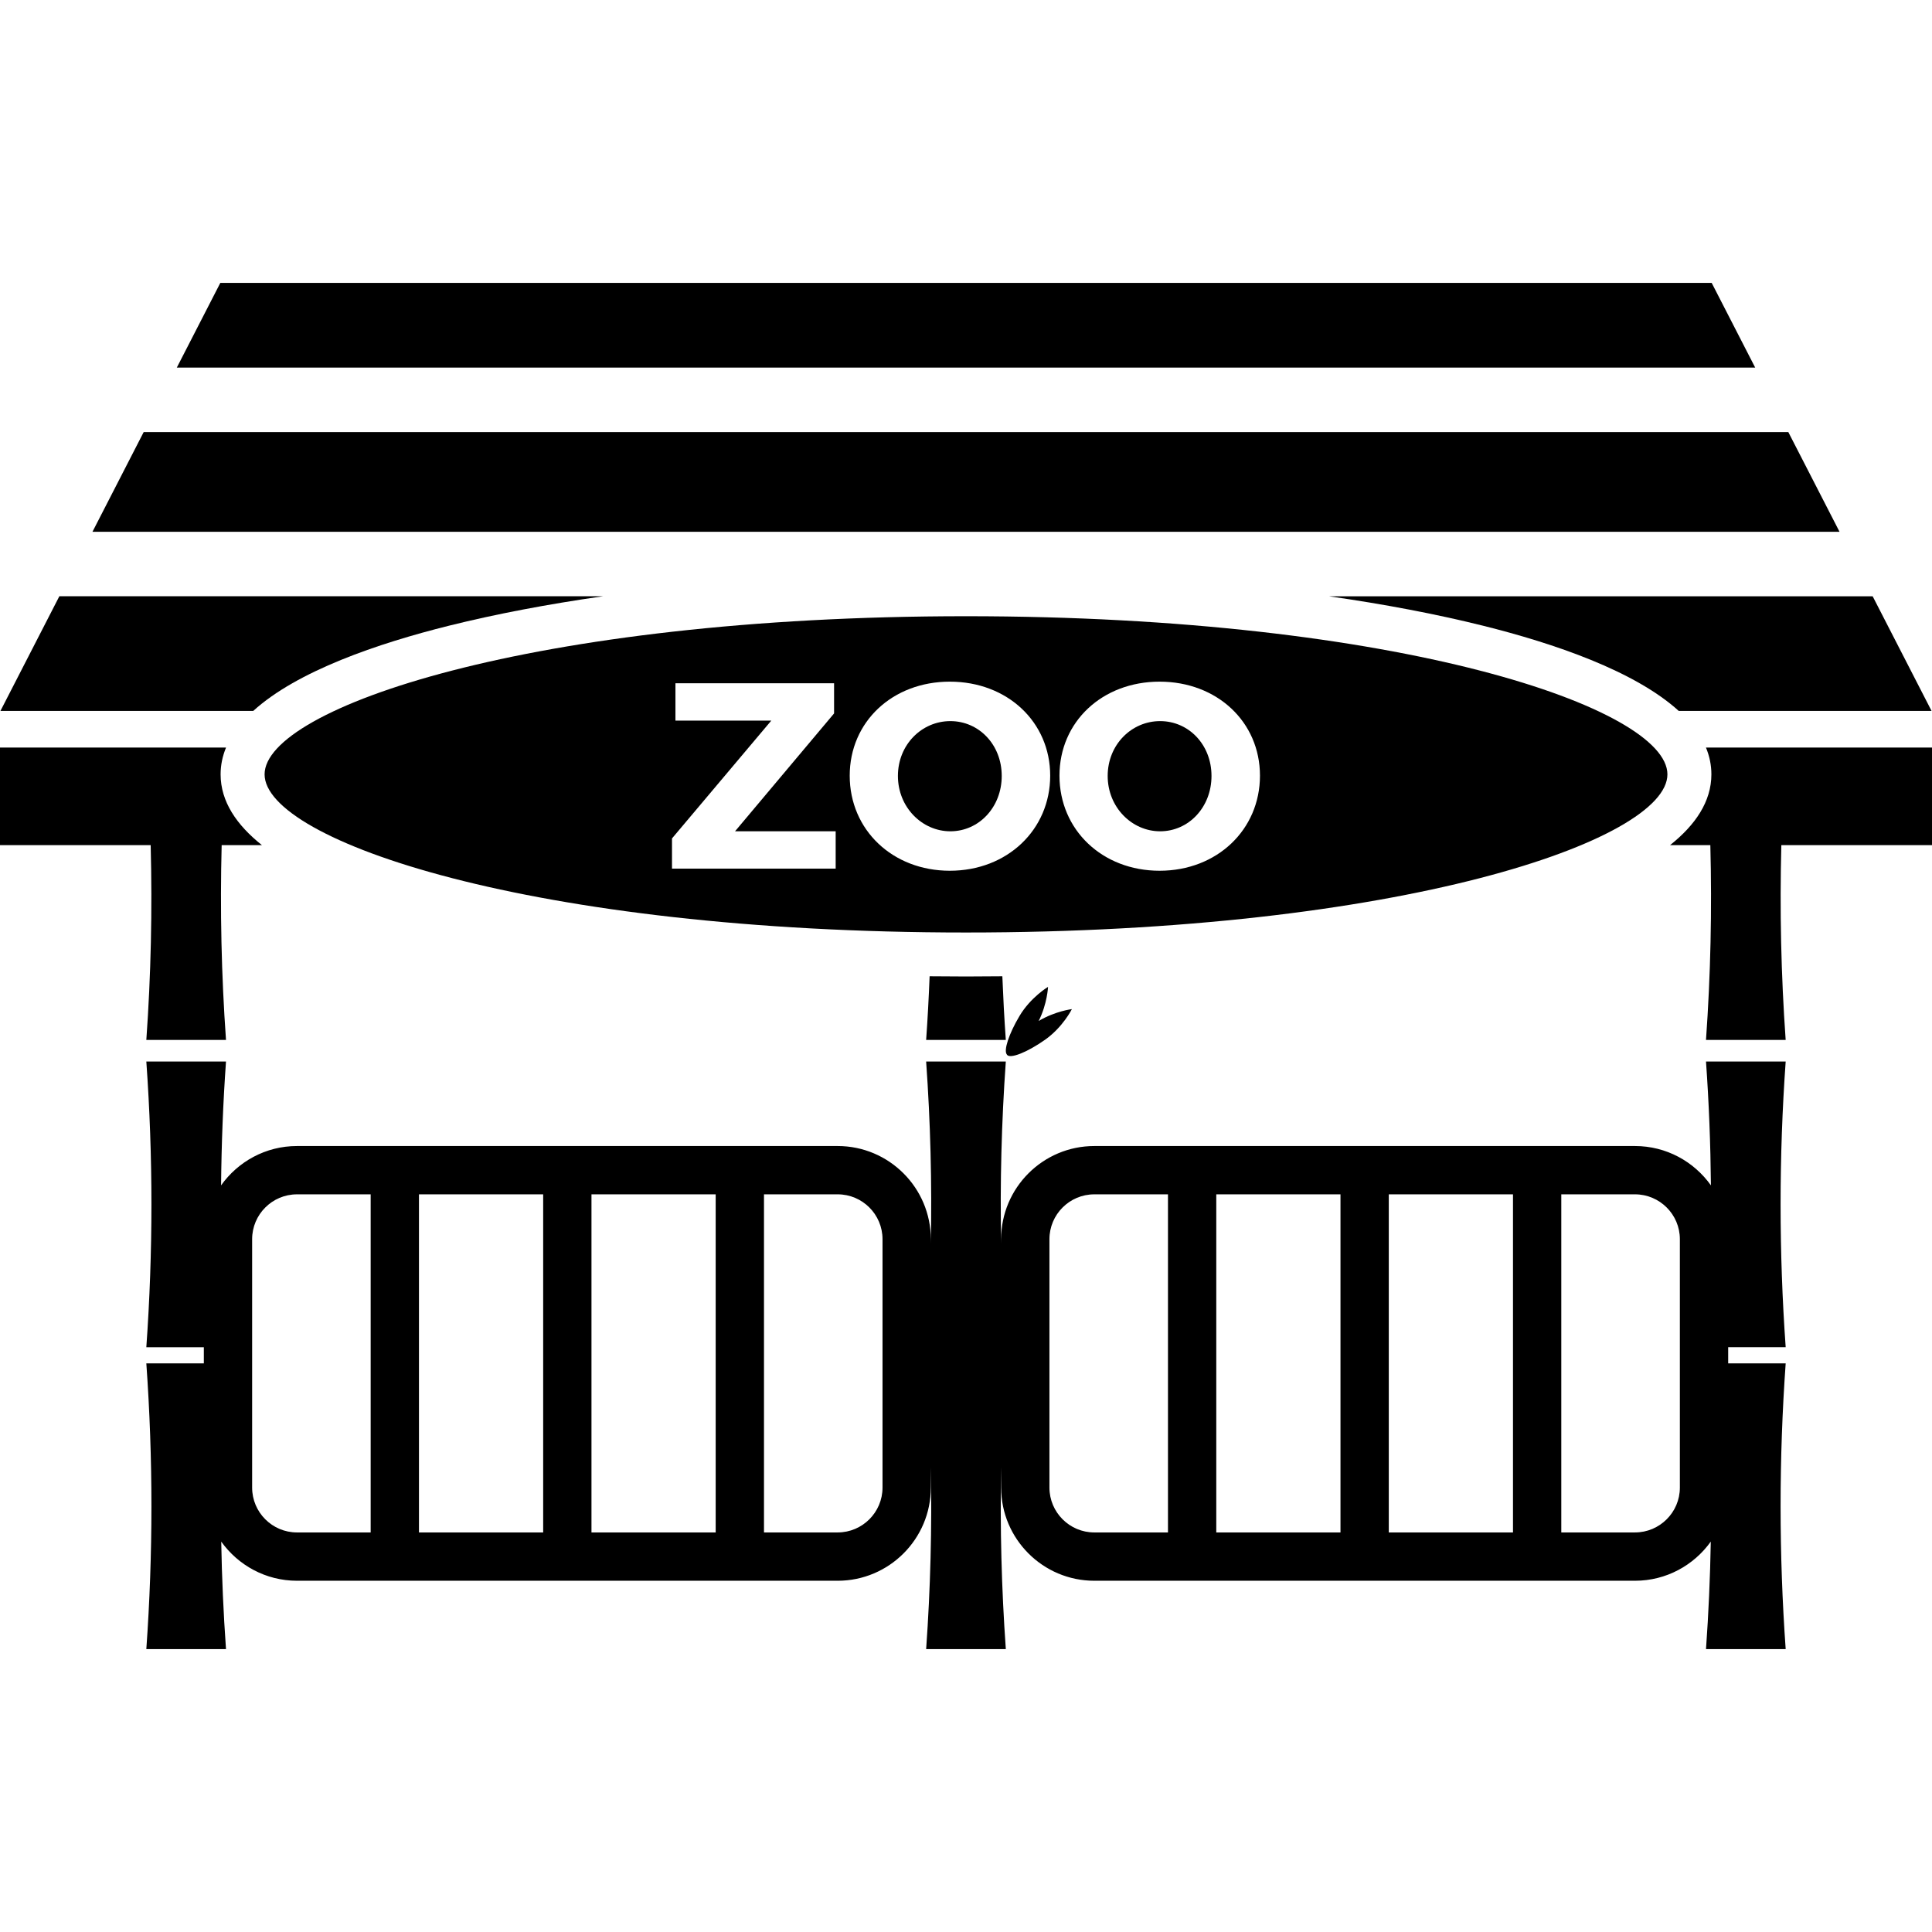
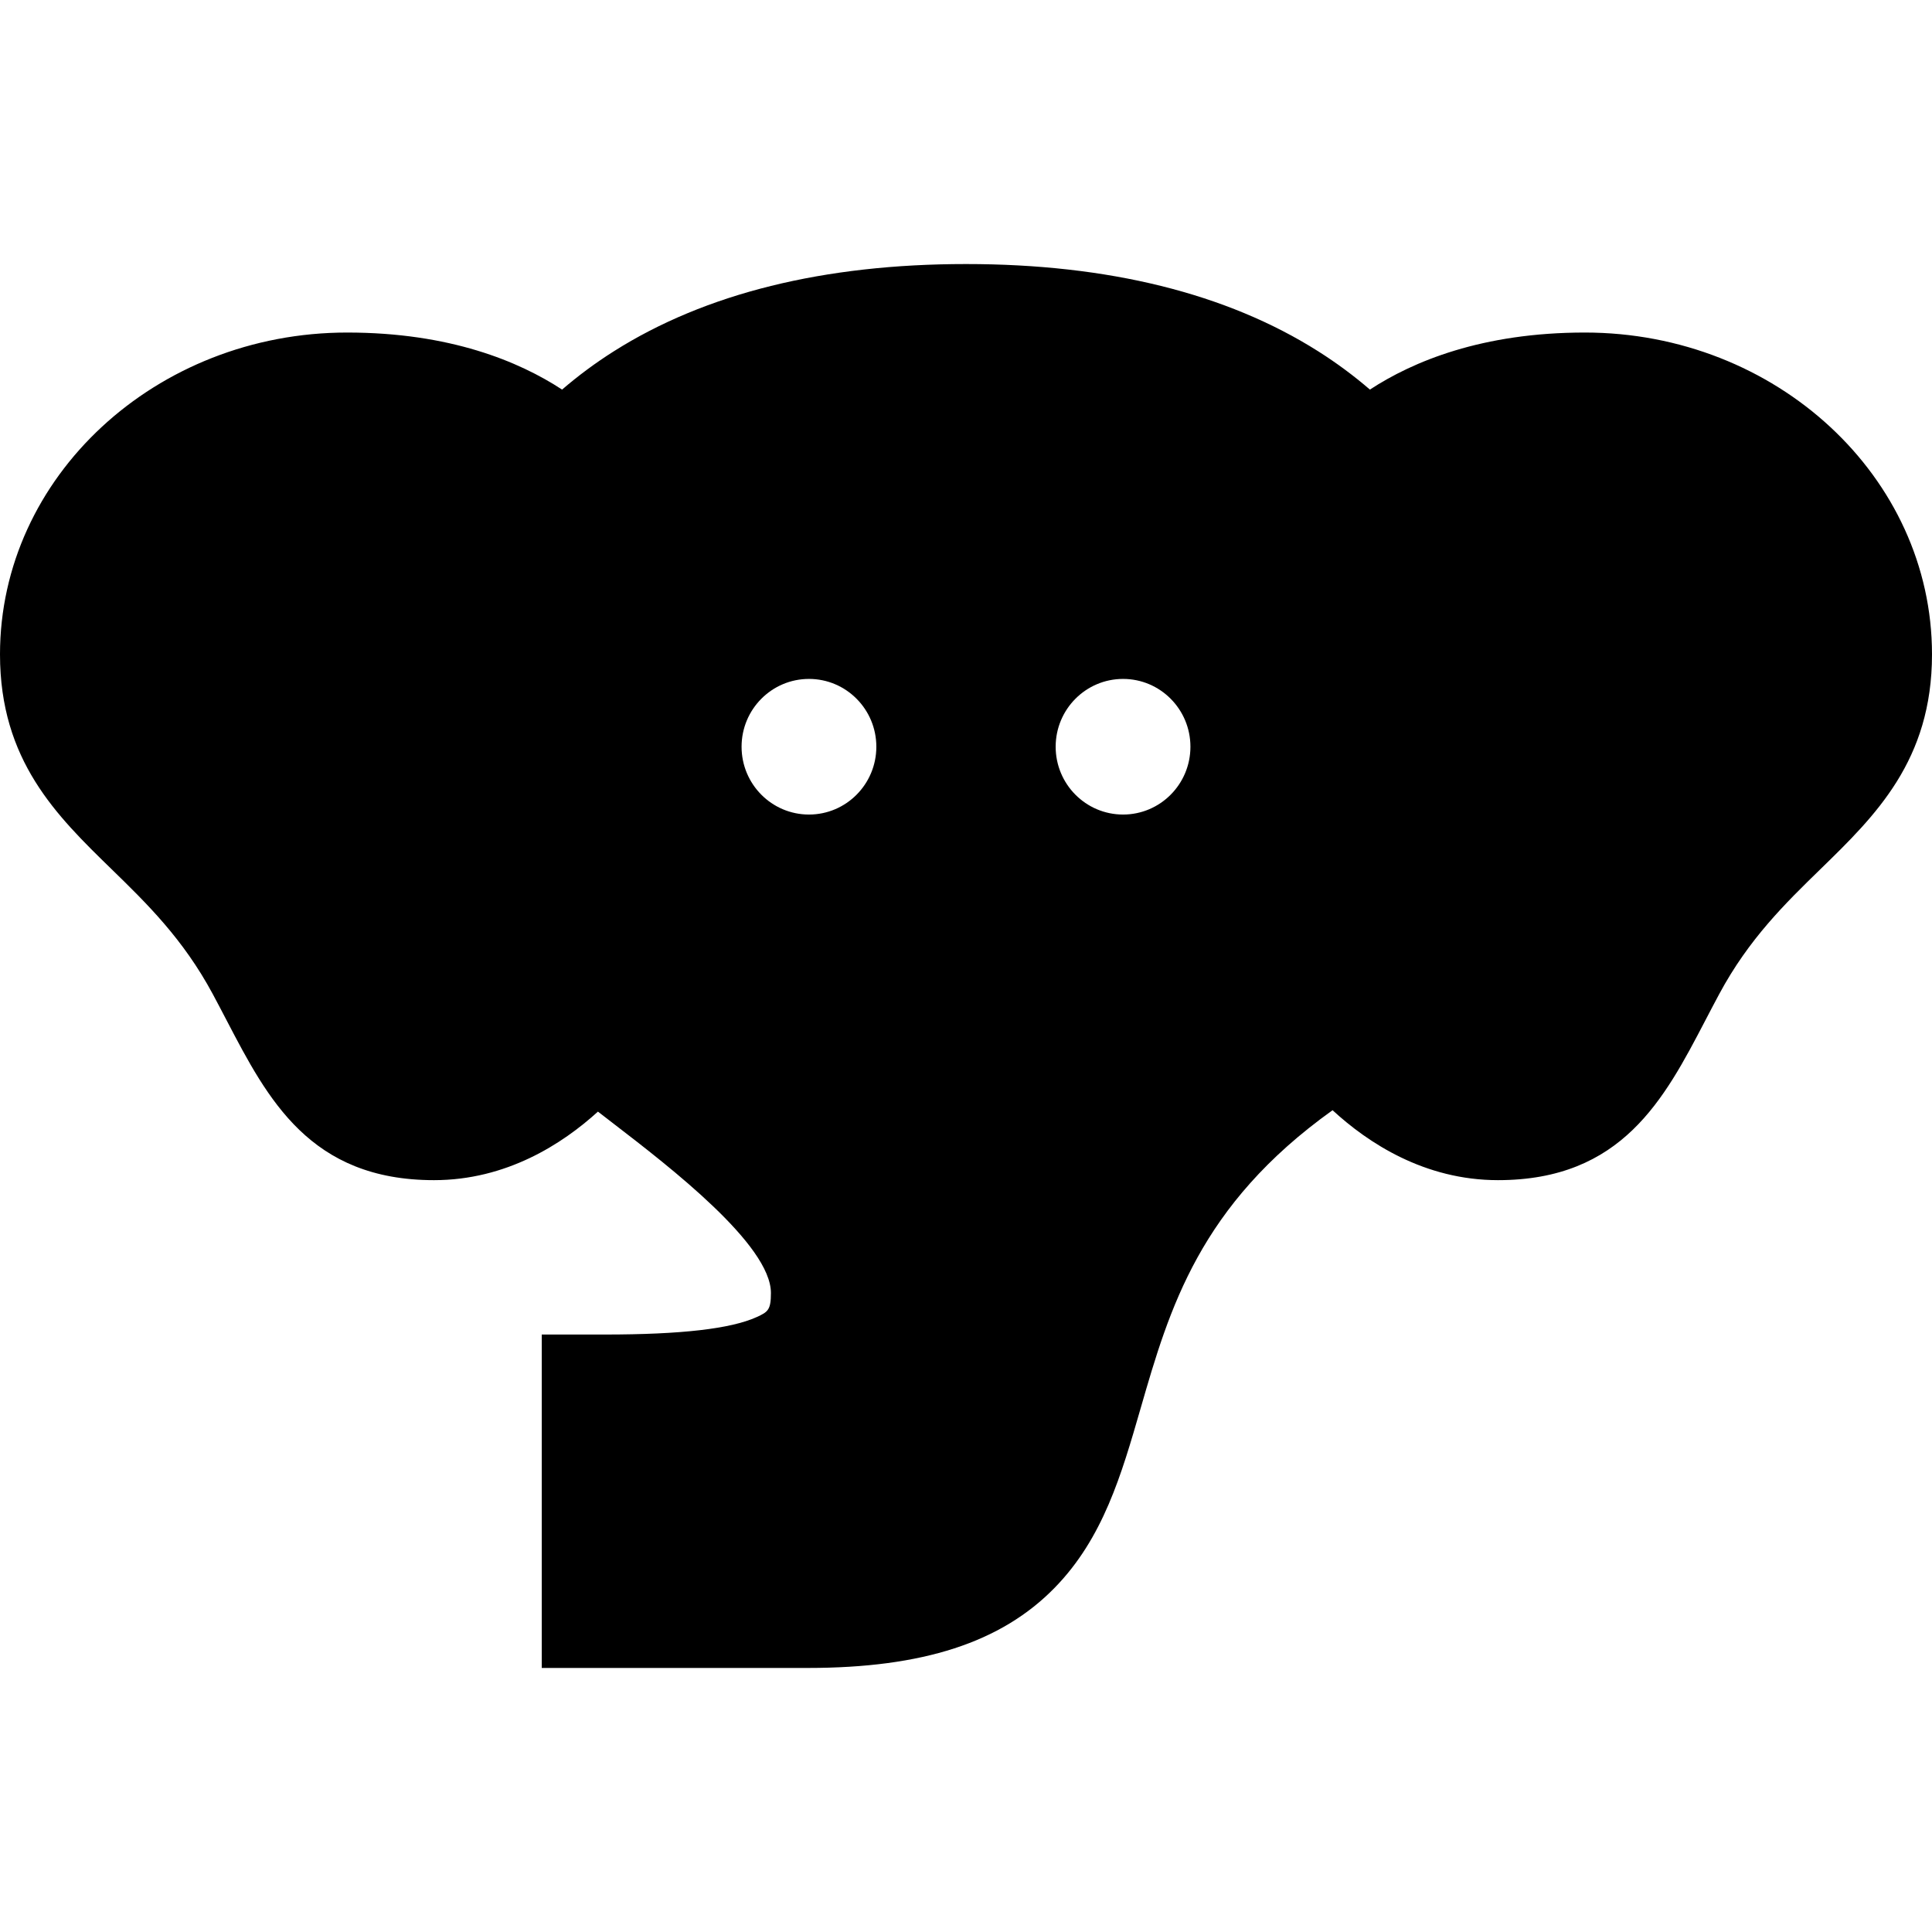
- <svg xmlns="http://www.w3.org/2000/svg" fill="#000000" width="16" height="16" version="1.1" id="Capa_1" viewBox="0 0 439.344 439.344" xml:space="preserve">
+ <svg xmlns="http://www.w3.org/2000/svg" fill="#000000" height="19px" width="19px" version="1.1" id="Layer_1" viewBox="0 0 512 512" xml:space="preserve">
  <g>
-     <path d="M211.398,222.005c-0.19,4.822-0.445,9.645-0.79,14.476c6.04-0.001,12.079,0,18.117,0   c-0.343-4.831-0.597-9.655-0.788-14.476c-2.746,0.034-5.503,0.05-8.271,0.05C216.9,222.055,214.143,222.038,211.398,222.005z" />
-     <path d="M33.276,236.481c6.039-0.001,12.077,0,18.116,0c-1.051-14.796-1.368-29.536-0.985-44.296h9.155   c-5.751-4.575-9.395-9.907-9.395-16.092c0-2.13,0.434-4.159,1.234-6.092H0v22.184h34.263   C34.646,206.945,34.329,221.686,33.276,236.481z" />
-     <path d="M387.951,241.393c0.669,9.404,1.031,18.787,1.12,28.166c-3.842-5.405-10.141-8.948-17.271-8.948H248.846   c-11.68,0-21.184,9.503-21.184,21.184v0.982c-0.27-13.788,0.08-27.562,1.063-41.384c-6.039,0-12.078-0.002-18.117,0   c0.984,13.835,1.335,27.624,1.064,41.425v-1.023c0-11.681-9.503-21.184-21.184-21.184H67.535c-7.121,0-13.419,3.543-17.261,8.948   c0.089-9.379,0.45-18.761,1.118-28.165c-6.039,0-12.077-0.002-18.116,0c1.544,21.695,1.544,43.273,0,64.97   c4.358-0.001,8.717,0,13.076,0v3.677c-4.358,0-8.717,0-13.076,0c1.544,21.697,1.544,43.274,0,64.971c6.039-0.001,12.077,0,18.116,0   c-0.58-8.161-0.941-16.306-1.084-24.446c3.845,5.379,10.126,8.904,17.228,8.904h122.954c11.681,0,21.184-9.503,21.184-21.184v-4.7   c0.271,13.801-0.08,27.589-1.064,41.425c6.04-0.001,12.079,0,18.117,0c-0.982-13.826-1.333-27.602-1.063-41.393v4.667   c0,11.681,9.504,21.184,21.184,21.184h122.953c7.11,0,13.393-3.525,17.238-8.904c-0.144,8.141-0.505,16.285-1.086,24.446   c6.04-0.001,12.079,0,18.117,0c-1.542-21.697-1.542-43.273,0-64.971c-4.358,0.001-8.717,0-13.076,0v-3.677   c4.358,0,8.717,0,13.076,0c-1.542-21.697-1.542-43.274,0-64.97C400.03,241.393,393.991,241.391,387.951,241.393z M84.291,348.484   H67.535c-5.624,0-10.199-4.575-10.199-10.199v-56.49c0-5.624,4.575-10.199,10.199-10.199h16.756V348.484z M123.52,348.484H95.274   v-76.889h28.246V348.484z M162.749,348.484h-28.245v-76.889h28.245V348.484z M200.688,338.284c0,5.624-4.575,10.199-10.199,10.199   h-16.755v-76.889h16.755c5.624,0,10.199,4.575,10.199,10.199V338.284z M265.601,348.484h-16.755   c-5.624,0-10.199-4.575-10.199-10.199v-56.49c0-5.624,4.575-10.199,10.199-10.199h16.755V348.484z M304.831,348.484h-28.245   v-76.889h28.245V348.484z M344.06,348.484h-28.245v-76.889h28.245V348.484z M382.008,338.284c0,5.624-4.583,10.199-10.209,10.199   h-16.755v-76.889h16.755c5.625,0,10.209,4.575,10.209,10.199V338.284z" />
-     <path d="M231.83,231.051c-2.426,4.075-3.647,7.863-2.863,8.752c0.009,0.017,0.013,0.038,0.024,0.053   c0.696,0.988,4.563-0.532,8.639-3.398c4.075-2.865,6.119-6.98,6.119-6.98s-3.793,0.448-7.55,2.697   c1.968-3.925,2.128-7.754,2.128-7.754S234.378,226.77,231.83,231.051z" />
-     <polygon points="389.245,64.334 50.1,64.334 40.207,83.593 399.138,83.593  " />
-     <polygon points="406.672,98.26 32.672,98.26 21.029,120.926 418.316,120.926  " />
-     <path d="M337.194,142.277c16.225,4.04,34.576,10.308,44.559,19.391h57.491l-13.395-26.074H302.206   C314.838,137.402,326.601,139.639,337.194,142.277z" />
-     <path d="M102.14,142.277c10.593-2.638,22.357-4.875,34.989-6.684H13.495L0.1,161.667H57.59   C67.565,152.585,85.916,146.317,102.14,142.277z" />
-     <path d="M439.344,192.185v-22.184h-51.402c0.801,1.933,1.234,3.961,1.234,6.092c0,6.185-3.644,11.517-9.394,16.092h9.156   c0.383,14.76,0.065,29.502-0.988,44.296c6.04-0.001,12.079,0,18.117,0c-1.051-14.796-1.368-29.536-0.985-44.296H439.344z" />
-     <path d="M379.177,176.093c0-15.017-60.688-35.962-159.509-35.962s-159.5,20.945-159.5,35.962s60.679,35.962,159.5,35.962   S379.177,191.11,379.177,176.093z M190.035,197.529h-37.22v-6.866l22.585-26.799h-21.802v-8.492h36.074v6.865l-22.522,26.802   h22.885V197.529z M215.993,198.01c-13.009,0-22.764-9.274-22.764-21.62c0-12.286,9.755-21.38,22.764-21.38   c13.069,0,22.825,9.154,22.825,21.38C238.818,188.676,229.062,198.01,215.993,198.01z M263.694,198.01   c-13.009,0-22.765-9.274-22.765-21.62c0-12.286,9.755-21.38,22.765-21.38c13.068,0,22.826,9.154,22.826,21.38   C286.52,188.676,276.763,198.01,263.694,198.01z" />
-     <path d="M263.815,163.983c-6.505,0-11.924,5.361-11.924,12.468c0,7.106,5.48,12.588,11.924,12.588   c6.503,0,11.684-5.481,11.684-12.588C275.499,169.344,270.318,163.983,263.815,163.983z" />
-     <path d="M216.114,163.983c-6.504,0-11.925,5.361-11.925,12.468c0,7.106,5.48,12.588,11.925,12.588   c6.503,0,11.683-5.481,11.683-12.588C227.796,169.344,222.617,163.983,216.114,163.983z" />
+     <g>
+       <path d="M419.992,88.126c-27.236,0-45.558,7.663-56.952,15.117c-4.244-3.656-8.811-7.049-13.723-10.157    C325.074,77.751,293.678,69.975,256,69.975s-69.074,7.776-93.318,23.112c-4.912,3.108-9.478,6.5-13.722,10.157    c-11.395-7.454-29.716-15.117-56.952-15.117C41.275,88.126,0,126.387,0,173.417c0,28.128,15.012,42.748,29.529,56.887    c9.335,9.092,18.989,18.494,26.853,33.125c1.309,2.435,2.543,4.801,3.735,7.086c10.838,20.765,22.044,42.238,54.902,42.238    c19.167,0,33.991-9.57,43.44-18.165c1.42,1.101,2.866,2.215,4.355,3.361c14.5,11.154,41.488,31.917,41.488,44.701    c0,4.492-0.785,5.033-3.785,6.393c-6.864,3.111-20.031,4.622-40.254,4.622h-16.696v88.36h70.51    c30.476,0,51.268-6.754,65.428-21.257c12.83-13.139,17.662-29.86,22.777-47.561c7.643-26.454,15.556-53.762,50.862-78.988    c9.427,8.688,24.391,18.533,43.835,18.533c32.857,0,44.063-21.472,54.9-42.236c1.192-2.285,2.428-4.653,3.737-7.088    c7.865-14.631,17.518-24.033,26.854-33.125c14.519-14.139,29.53-28.76,29.53-56.887C512,126.387,470.726,88.126,419.992,88.126z     M214.388,215.863c-9.863,0-17.863-8.046-17.863-17.971s8.001-17.971,17.863-17.971c9.85,0,17.851,8.046,17.851,17.971    S224.238,215.863,214.388,215.863z M297.625,215.863c-9.863,0-17.863-8.046-17.863-17.971s8.001-17.971,17.863-17.971    c9.85,0,17.851,8.046,17.851,17.971S307.475,215.863,297.625,215.863z" />
+     </g>
  </g>
</svg>
